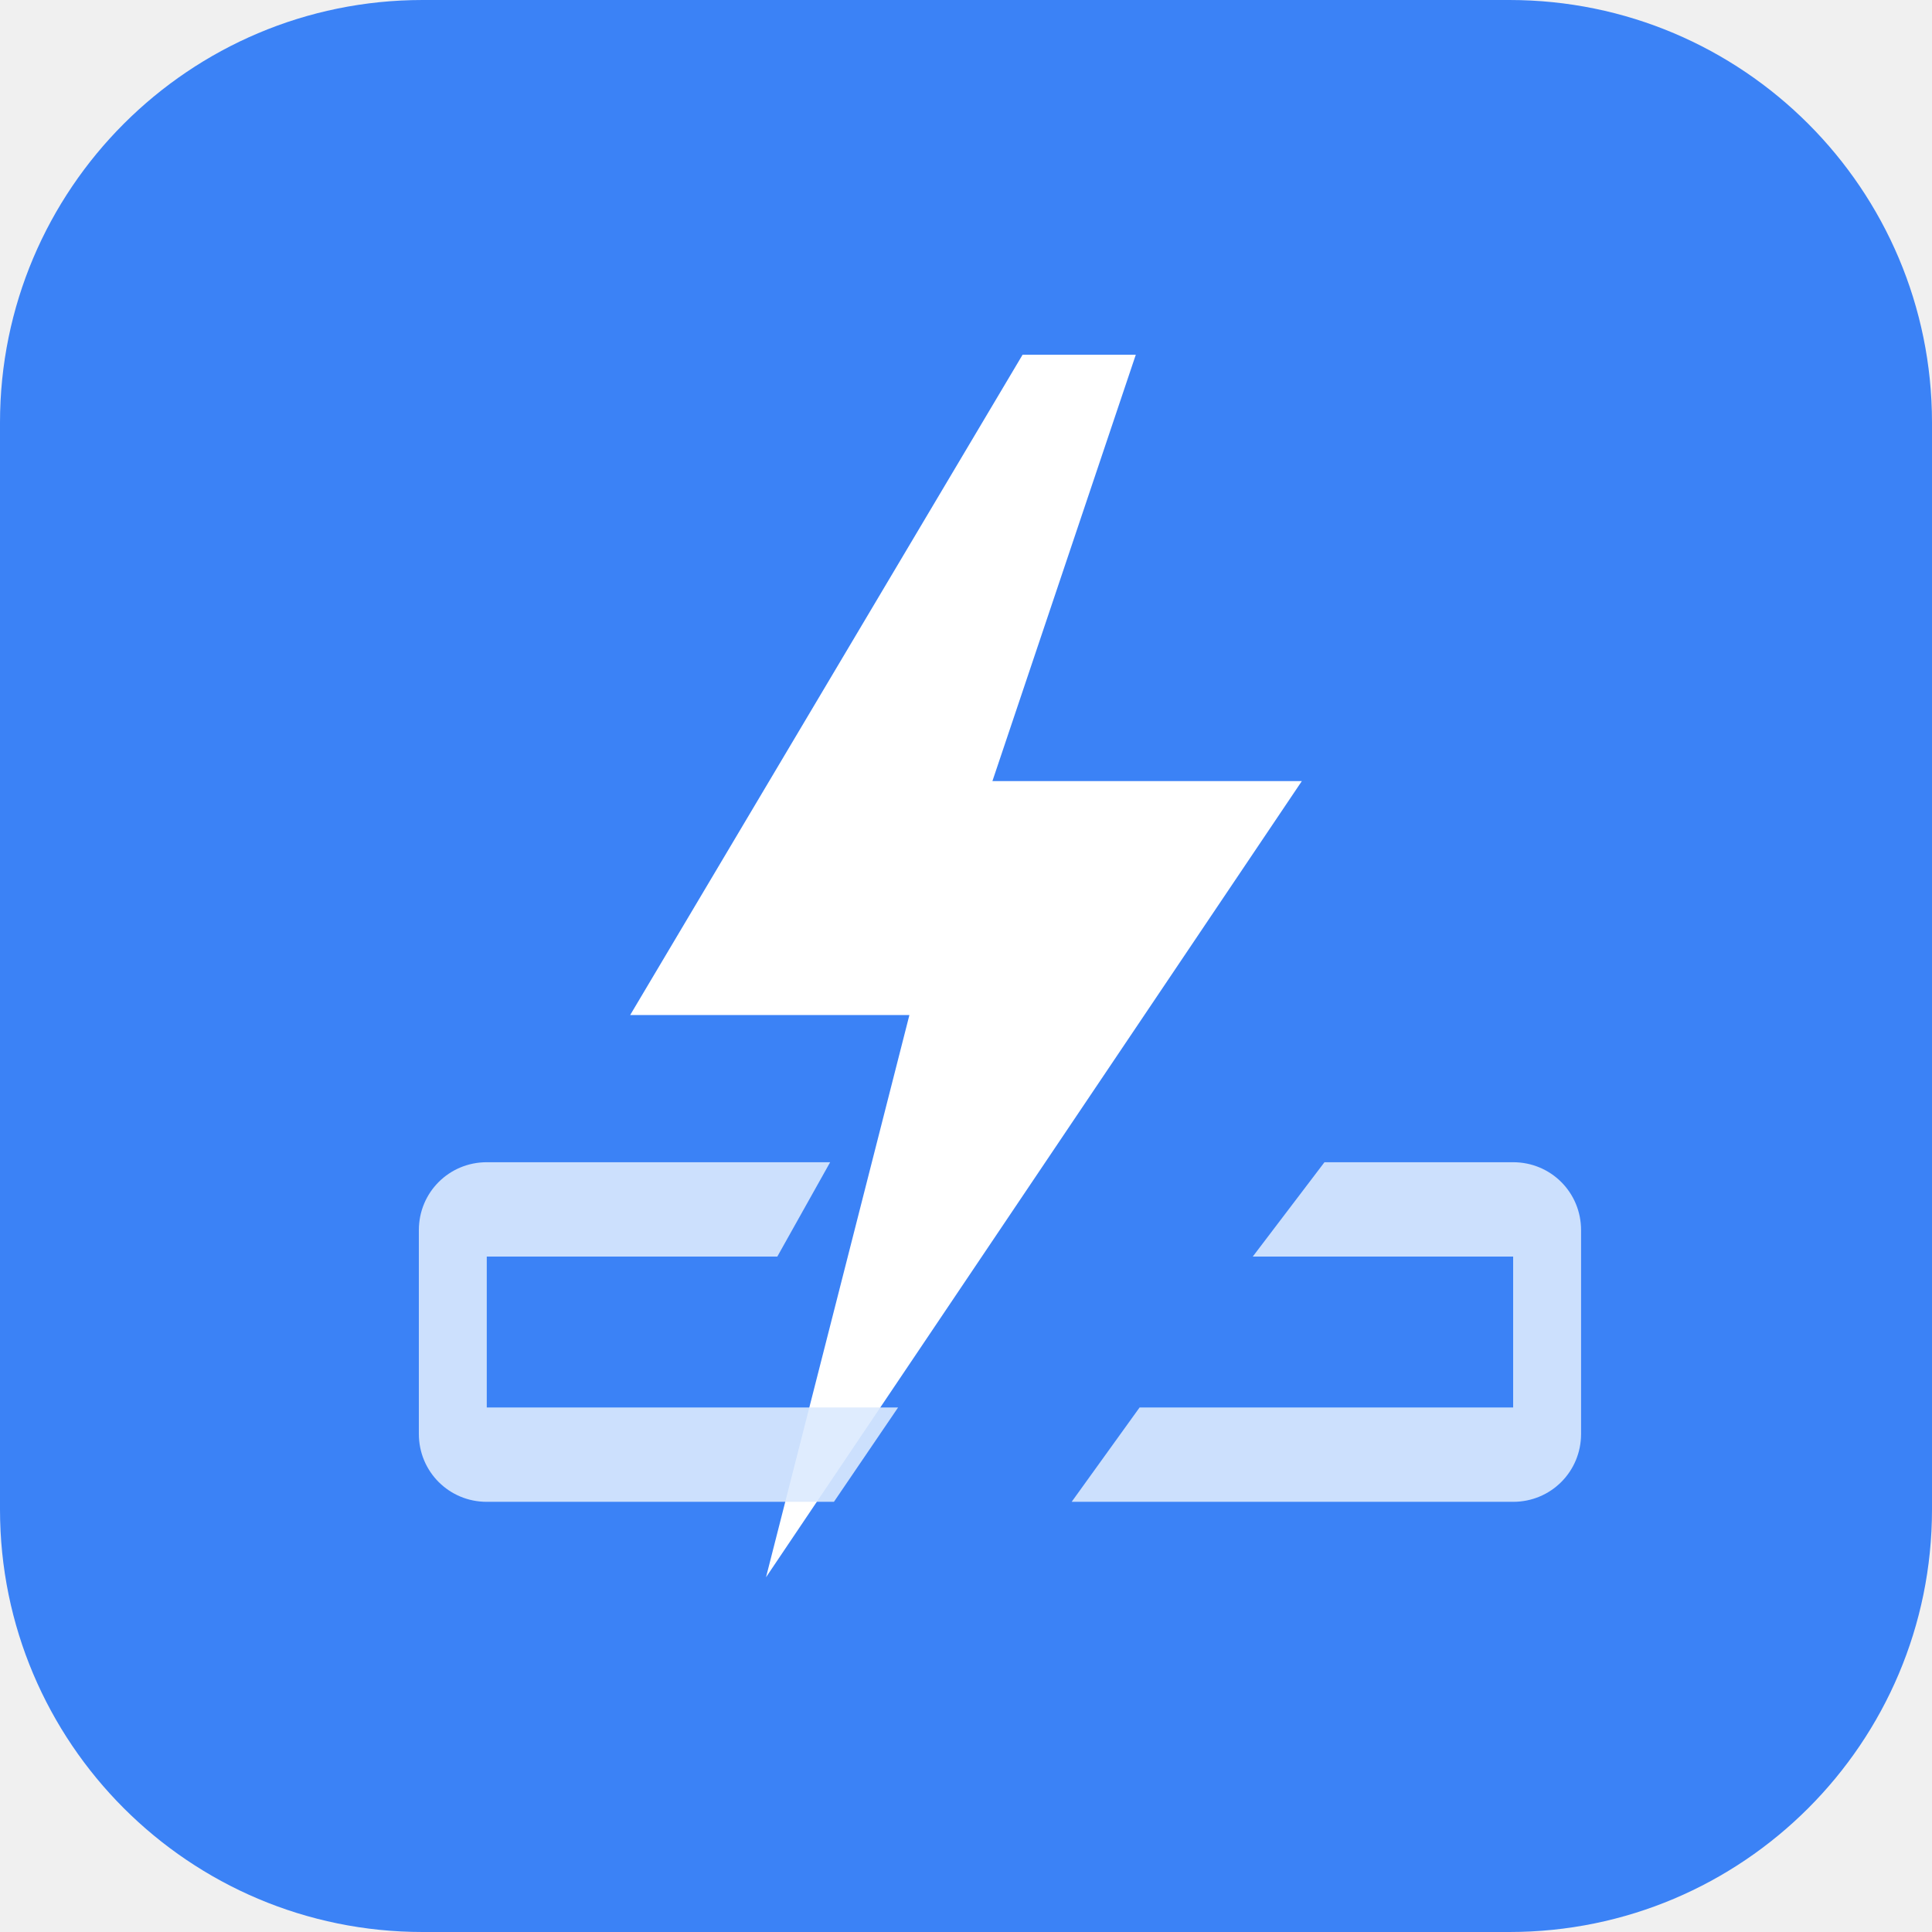
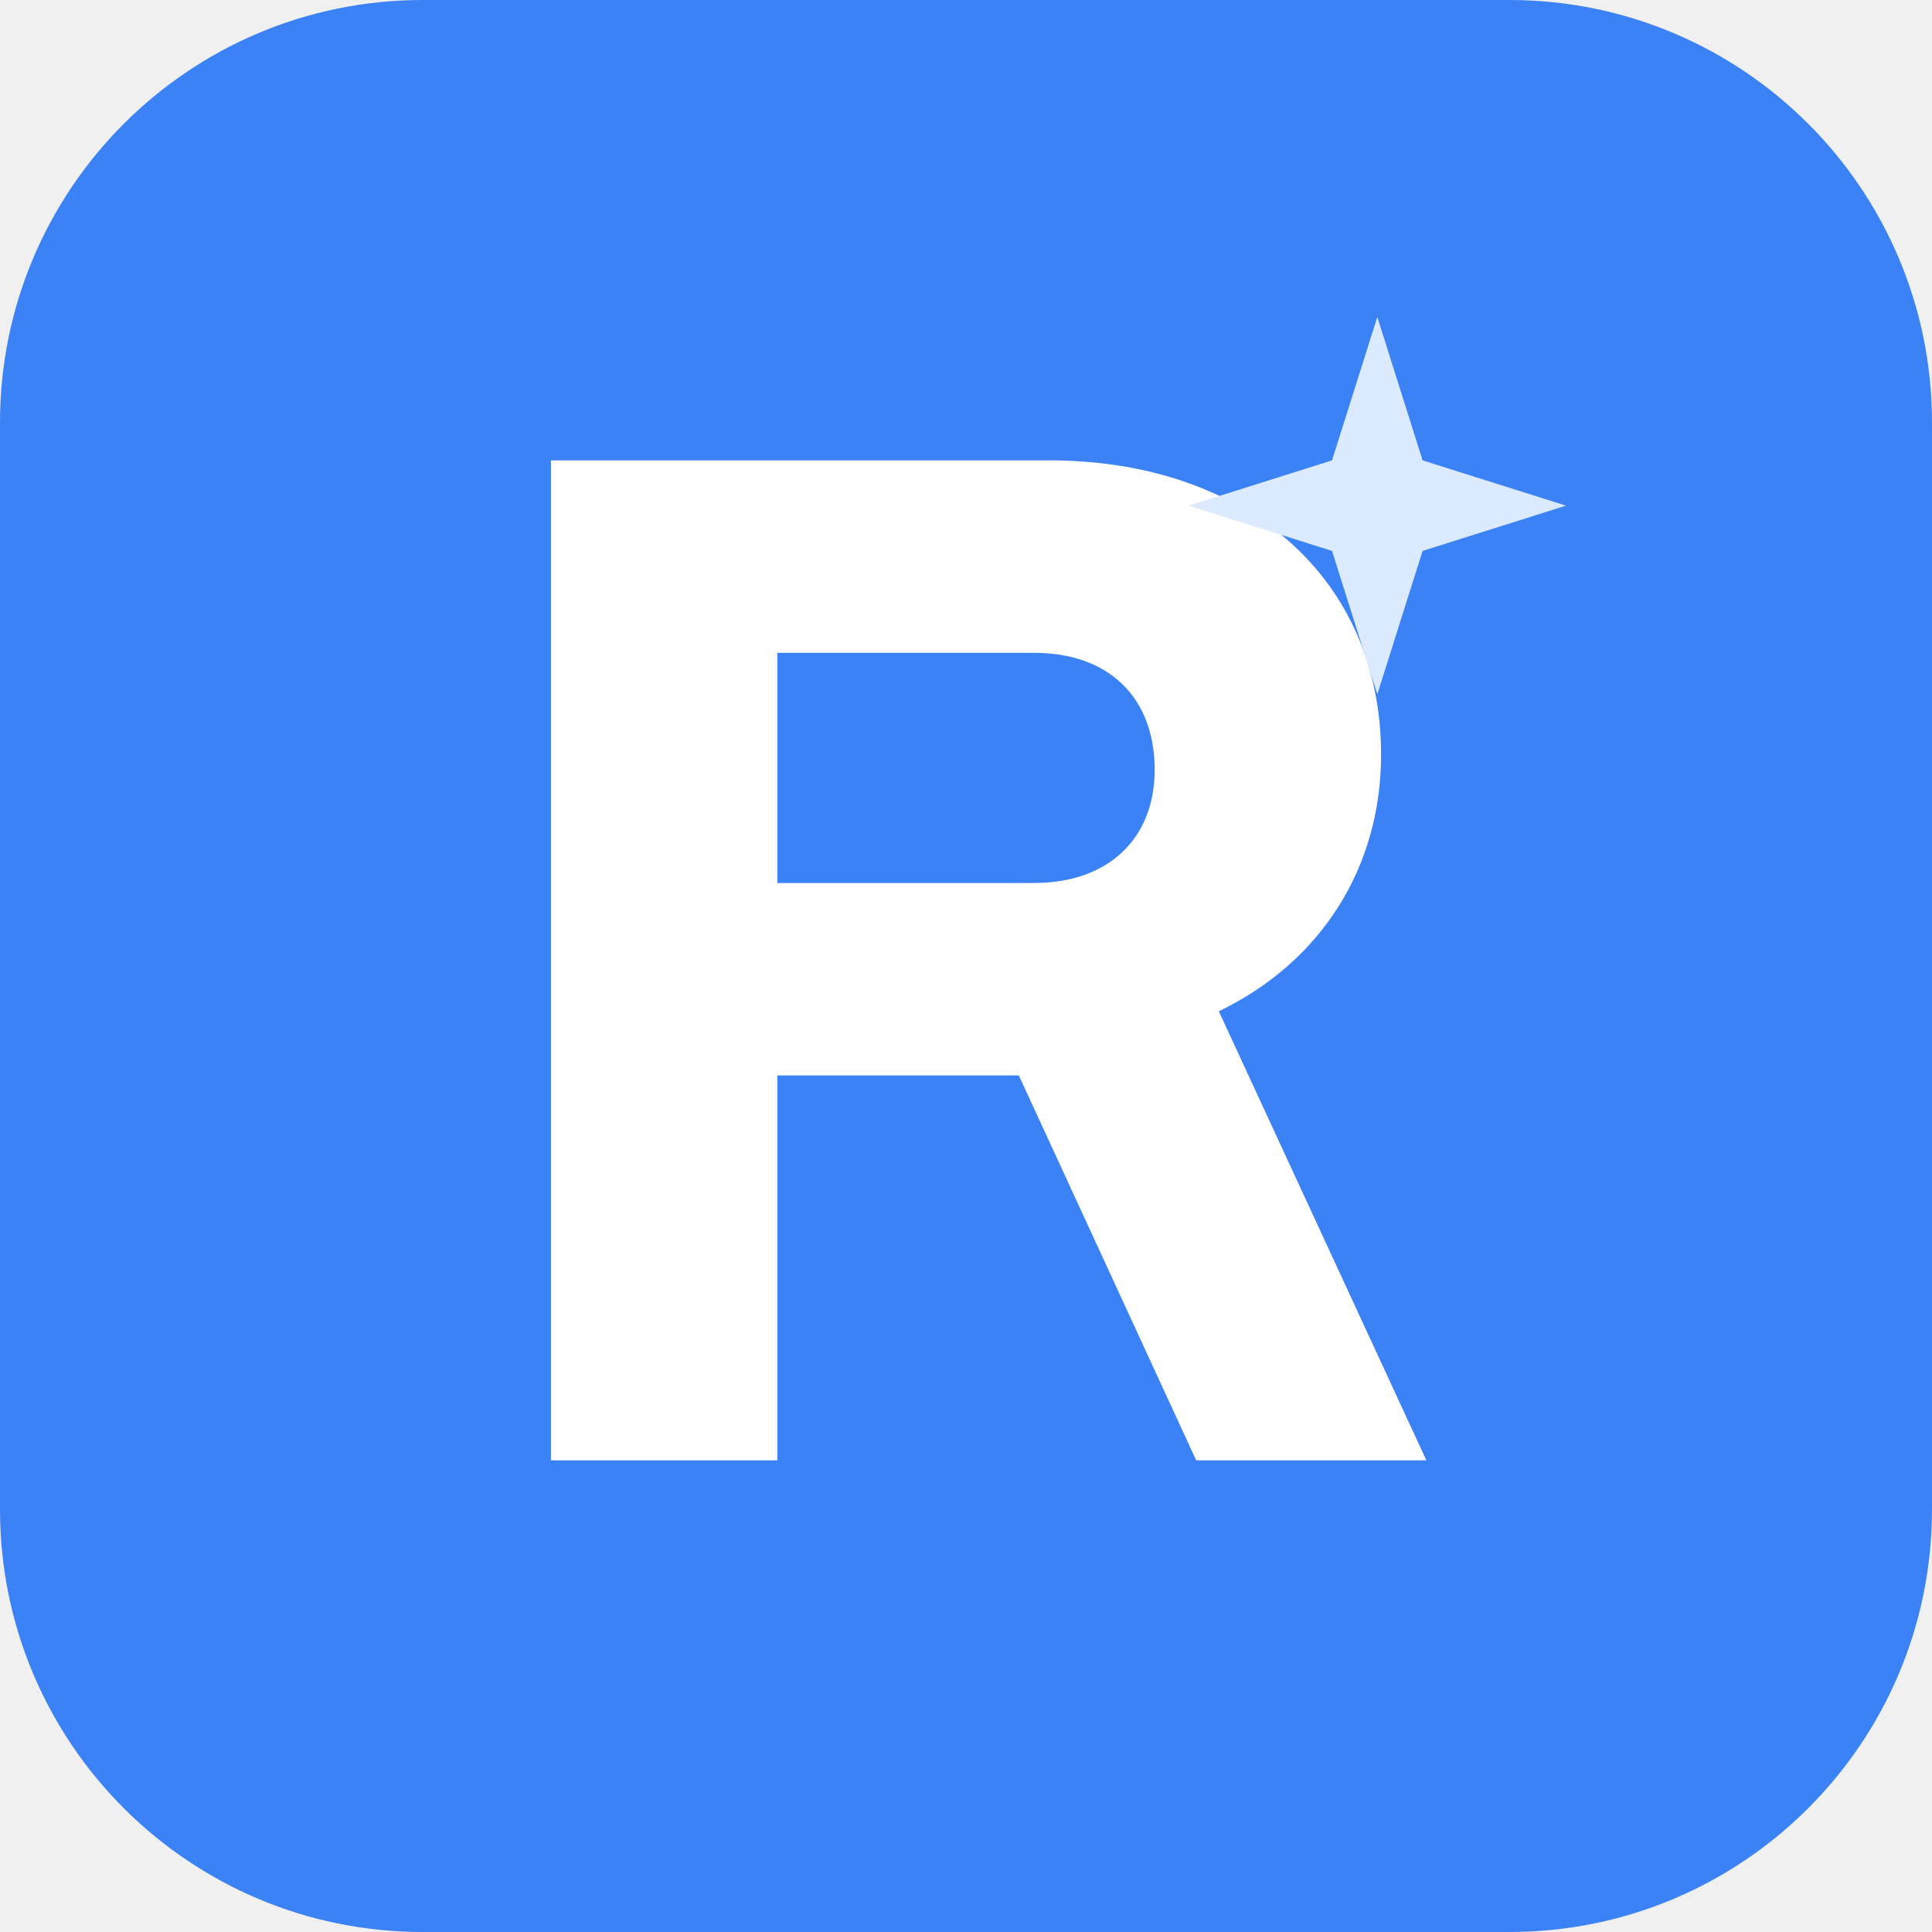
<svg xmlns="http://www.w3.org/2000/svg" viewBox="0 0 512 512" role="img" aria-labelledby="title desc">
  <rect width="512" height="512" rx="112" fill="#3b82f6" />
-   <path d="M271 94 167 269h74l-38 149 142-211h-82l38-113Z" fill="#fff" />
-   <path d="M111 326c0-10 8-18 18-18h91l-14 25h-77v40h109l-17 25H129c-10 0-18-8-18-18v-54Zm290-18h-50l-19 25h69v40h-99l-18 25h117c10 0 18-8 18-18v-54c0-10-8-18-18-18Z" fill="#dbeafe" opacity=".9" />
+   <path d="M146 122h132c52 0 88 31 88 78 0 30-16 55-43 68l55 119h-61l-47-102h-64v102h-60V122Zm60 51v61h68c20 0 32-12 32-30 0-19-12-31-32-31h-68Z" fill="#fff" />
+   <path d="m365 84 12 38 38 12-38 12-12 38-12-38-38-12 38-12 12-38Z" fill="#dbeafe" />
</svg>
